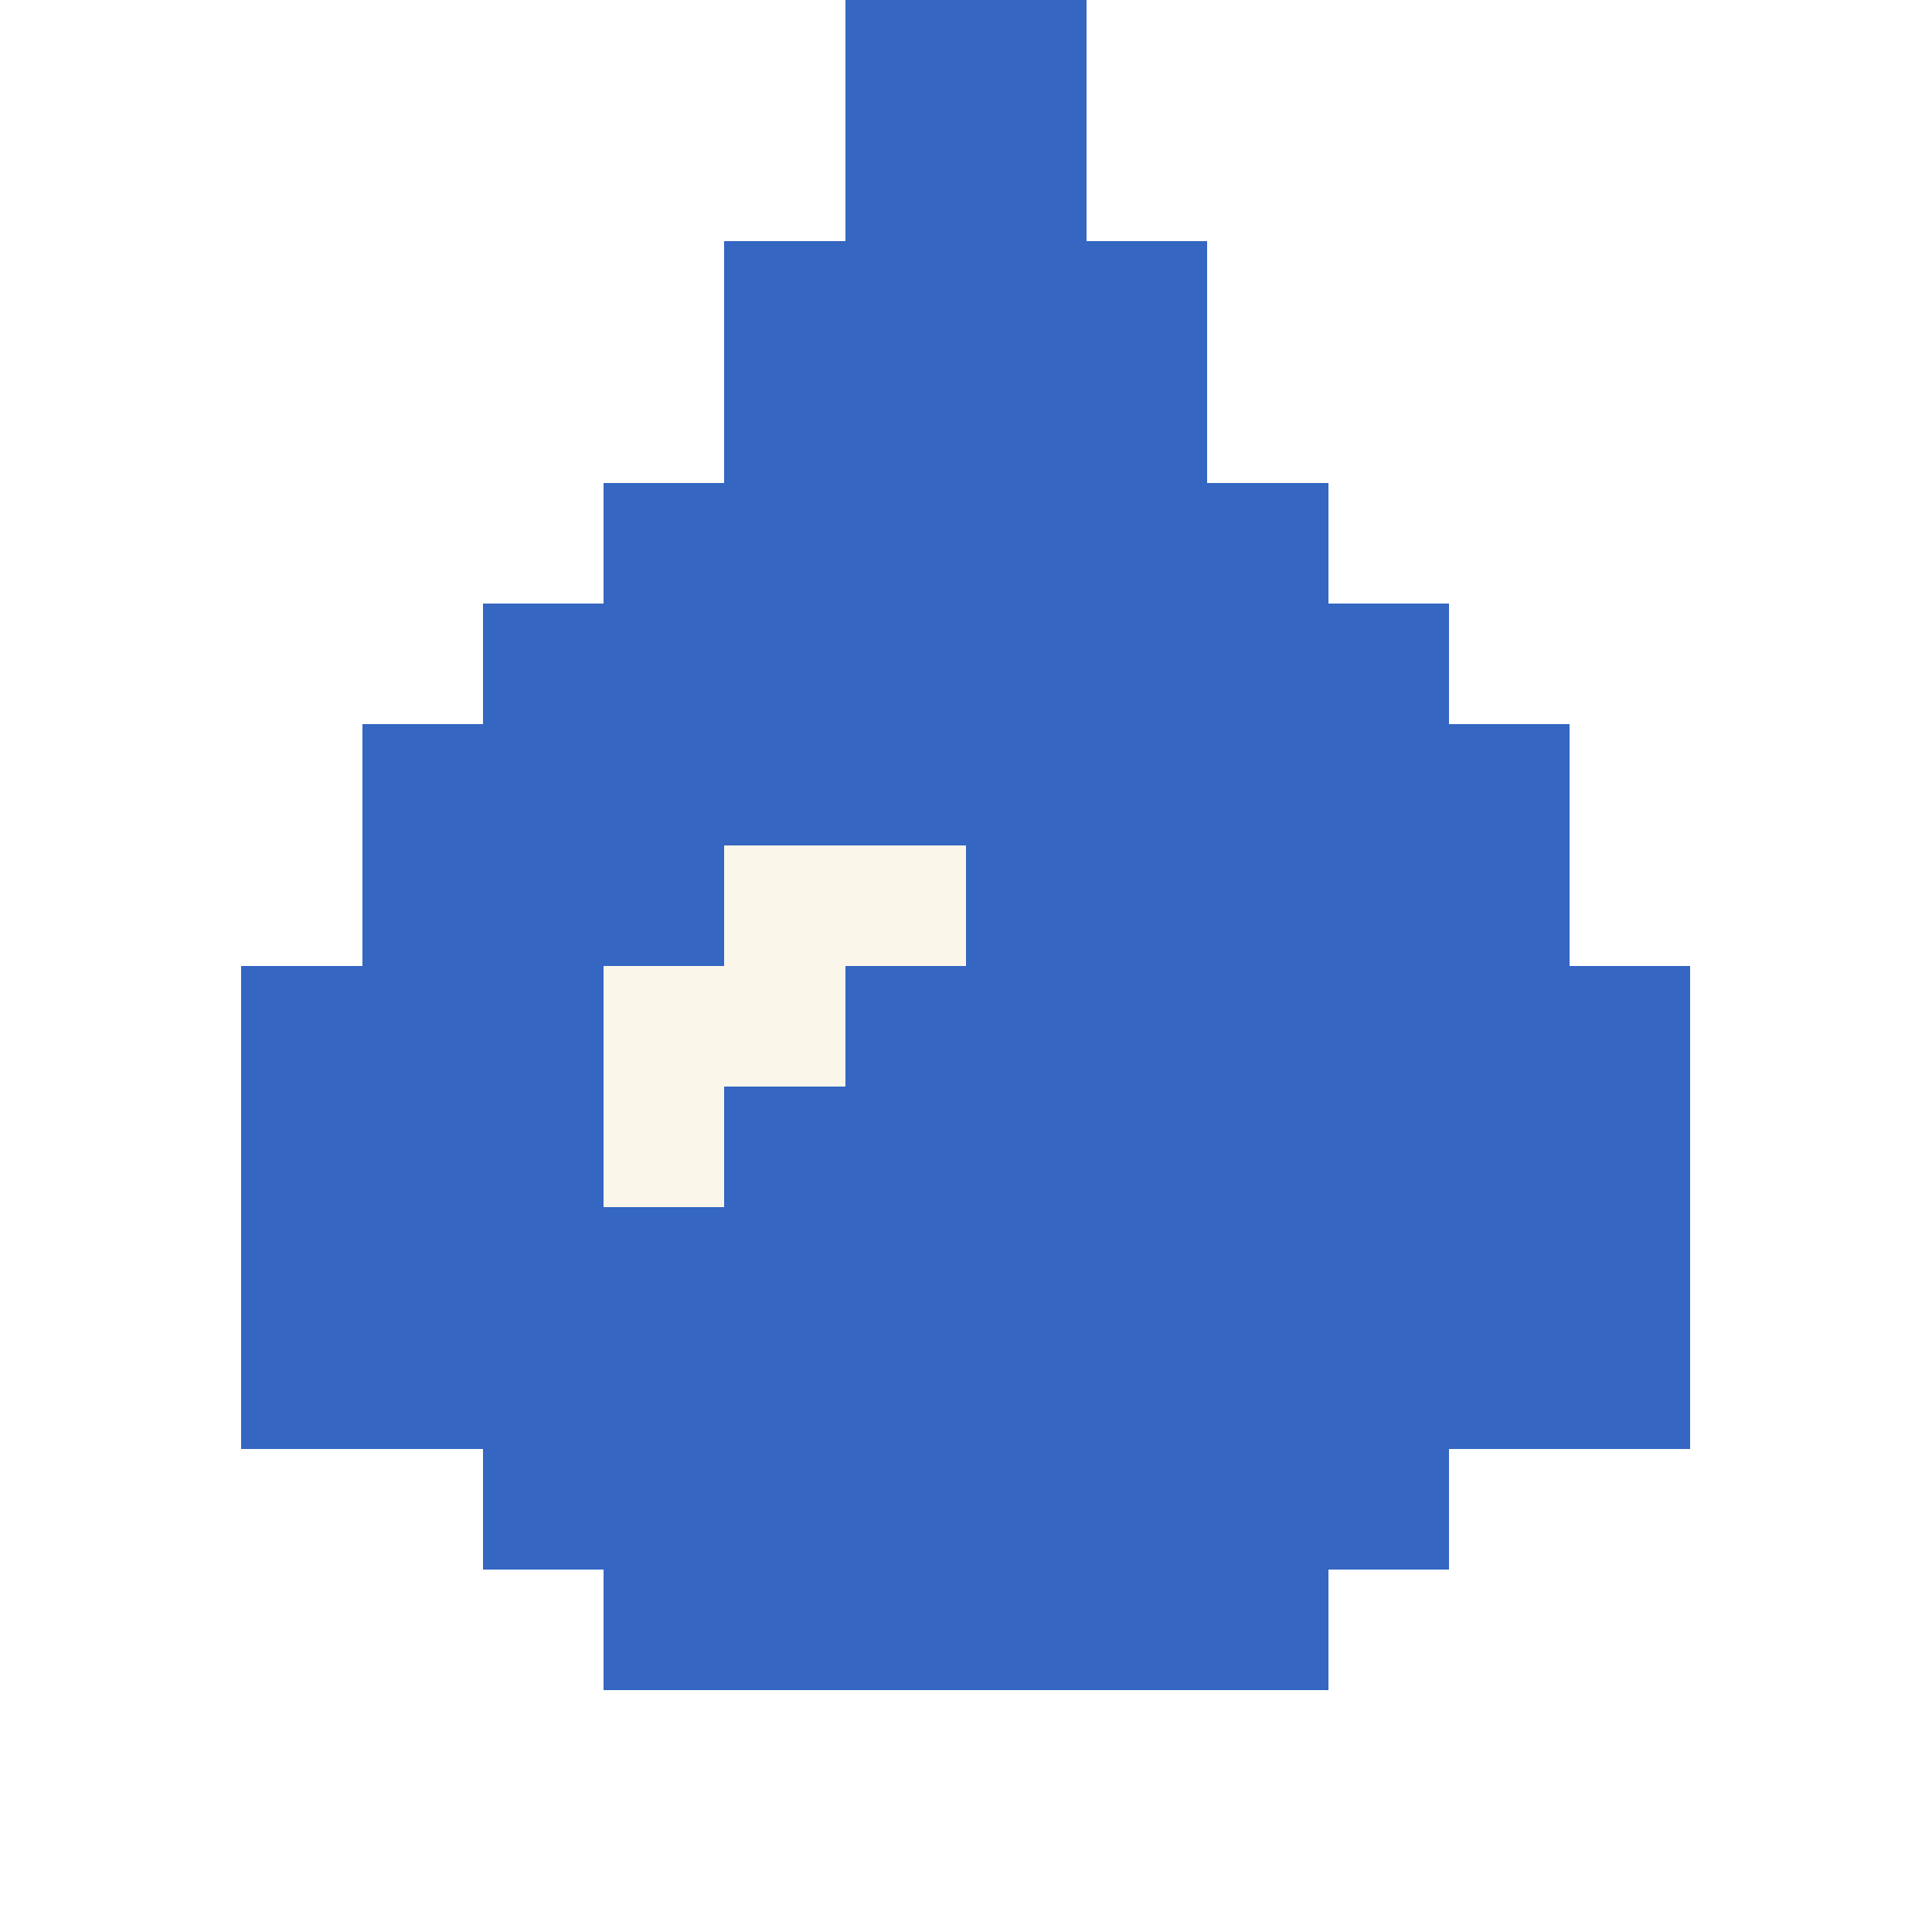
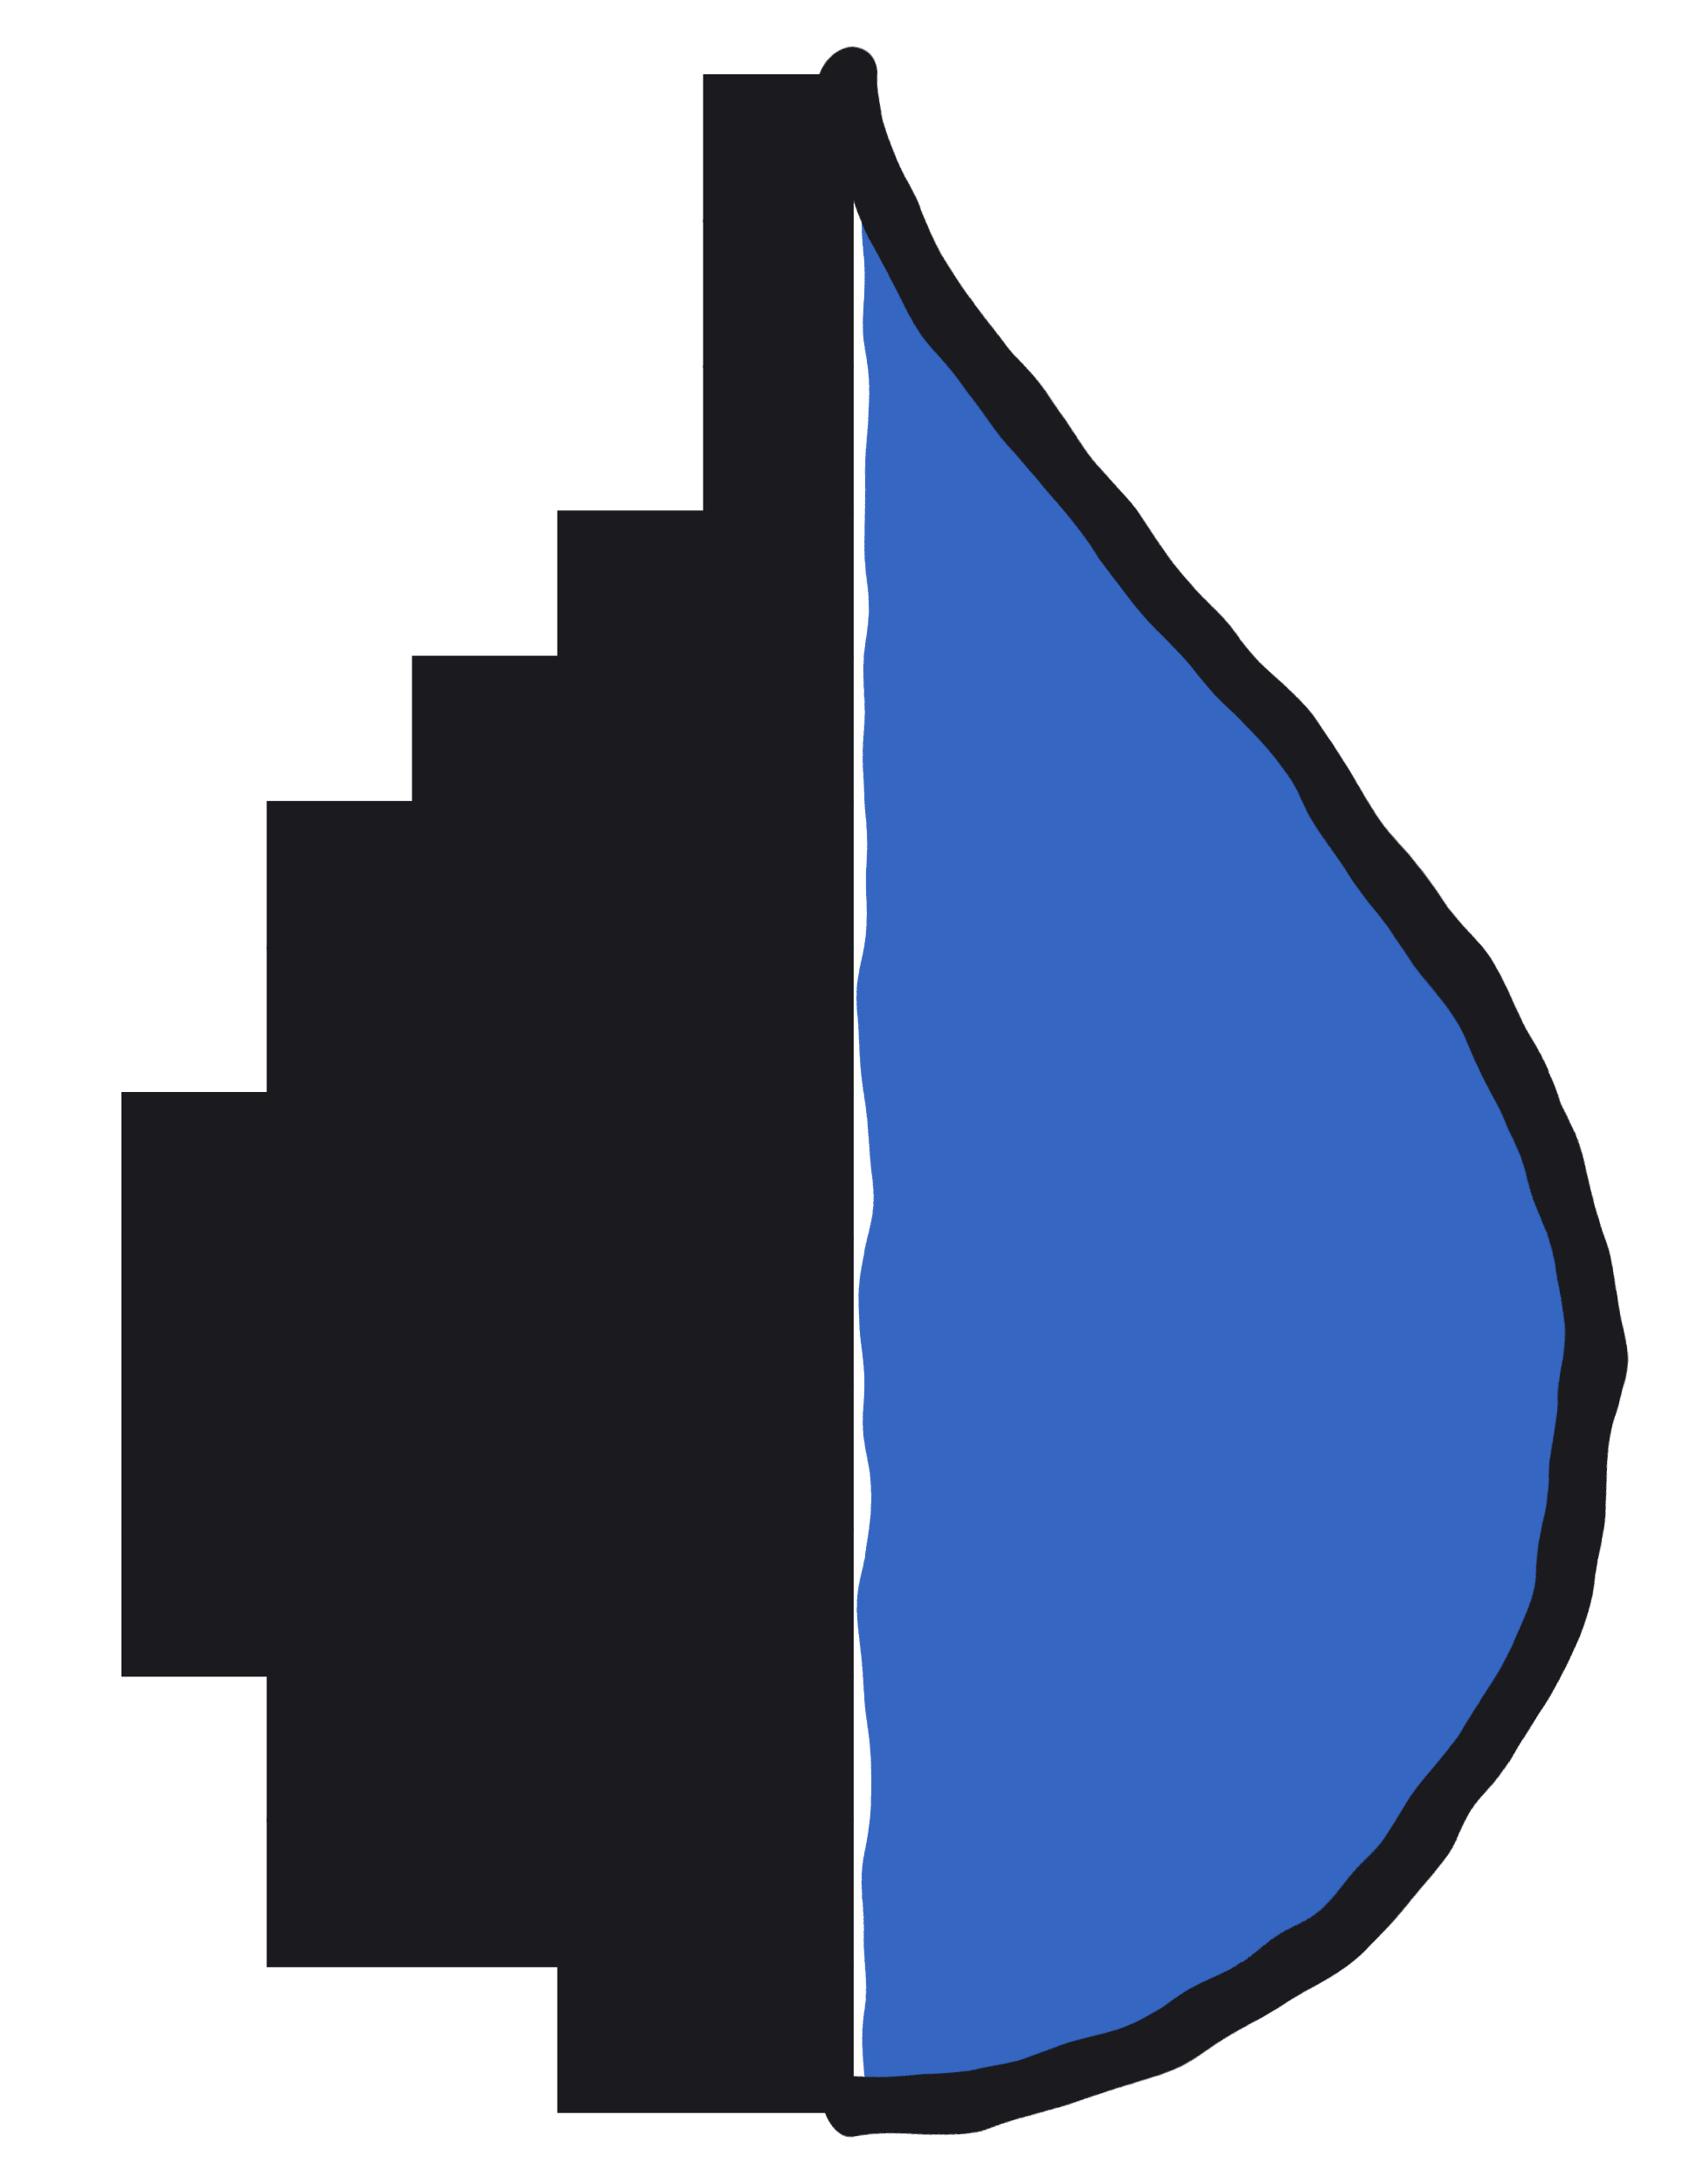
- <svg xmlns="http://www.w3.org/2000/svg" viewBox="0 0 16 16" shape-rendering="crispEdges">
-   <path fill="#3466c2" d="M7 0h2v2H7zM6 2h4v2H6zM5 4h6v1H5zM4 5h8v1H4zM3 6h10v6H3zM2 8h12v4H2zM4 12h8v1H4zM5 13h6v1H5zM3 12h1v-1H3z" />
-   <path fill="#fbf6ea" d="M6 7h2v1H6zM5 8h2v1H5zM5 9h1v1H5z" />
+ <svg xmlns="http://www.w3.org/2000/svg" viewBox="96 50 320 412">
+   <style>@media (prefers-color-scheme: dark) { [fill="#1b1a1f"] { fill: #f4eddc } [stroke="#1b1a1f"] { stroke: #f4eddc } }</style>
+   <defs>
+     <clipPath id="drop256x64-l">
+       <rect x="228.6" y="64.0" width="28.4" height="28.0" />
+       <rect x="228.6" y="91.4" width="28.4" height="28.0" />
+       <rect x="228.6" y="118.9" width="28.4" height="28.0" />
+       <rect x="201.1" y="146.3" width="55.9" height="28.0" />
+       <rect x="173.7" y="173.7" width="83.3" height="28.0" />
+       <rect x="146.3" y="201.1" width="110.7" height="28.0" />
+       <rect x="146.3" y="228.6" width="110.7" height="28.0" />
+       <rect x="118.9" y="256.0" width="138.1" height="28.0" />
+       <rect x="118.9" y="283.4" width="138.1" height="28.0" />
+       <rect x="118.9" y="310.9" width="138.1" height="28.0" />
+       <rect x="118.9" y="338.3" width="138.1" height="28.0" />
+       <rect x="146.3" y="365.7" width="110.7" height="28.0" />
+       <rect x="146.3" y="393.1" width="110.7" height="28.0" />
+       <rect x="201.1" y="420.6" width="55.9" height="28.0" />
+     </clipPath>
+     <clipPath id="drop256x64-r">
+       <path d="M 256 64 L 256.0 64.0 L 256.1 66.0 L 256.4 68.0 L 256.8 70.0 L 257.2 72.0 L 257.7 74.0 L 258.3 76.0 L 259.0 78.0 L 259.7 80.0 L 260.4 82.0 L 261.2 84.0 L 262.1 86.0 L 263.0 88.0 L 264.0 90.0 L 264.9 92.0 L 266.0 94.0 L 267.1 96.0 L 268.2 98.0 L 269.3 100.0 L 270.5 102.0 L 271.7 104.0 L 272.9 106.0 L 274.2 108.0 L 275.5 110.0 L 276.8 112.0 L 278.2 114.0 L 279.6 116.0 L 281.0 118.0 L 282.4 120.0 L 283.9 122.0 L 285.4 124.0 L 286.9 126.0 L 288.4 128.0 L 289.9 130.0 L 291.5 132.0 L 293.0 134.0 L 294.6 136.0 L 296.2 138.0 L 297.8 140.0 L 299.5 142.0 L 301.1 144.0 L 302.7 146.0 L 304.4 148.0 L 306.1 150.0 L 307.7 152.0 L 309.4 154.0 L 311.1 156.0 L 312.8 158.0 L 314.5 160.0 L 316.2 162.0 L 317.9 164.0 L 319.6 166.0 L 321.3 168.0 L 323.0 170.0 L 324.7 172.0 L 326.3 174.0 L 328.0 176.0 L 329.7 178.0 L 331.4 180.0 L 333.1 182.0 L 334.7 184.0 L 336.4 186.0 L 338.1 188.0 L 339.7 190.0 L 341.3 192.0 L 343.0 194.0 L 344.6 196.0 L 346.2 198.0 L 347.7 200.0 L 349.3 202.0 L 350.9 204.0 L 352.4 206.0 L 353.9 208.0 L 355.4 210.0 L 356.9 212.0 L 358.4 214.0 L 359.8 216.0 L 361.3 218.0 L 362.7 220.0 L 364.1 222.0 L 365.4 224.0 L 366.8 226.0 L 368.1 228.0 L 369.4 230.0 L 370.7 232.0 L 371.9 234.0 L 373.1 236.0 L 374.3 238.0 L 375.5 240.0 L 376.6 242.0 L 377.7 244.0 L 378.8 246.0 L 379.9 248.0 L 380.9 250.0 L 381.9 252.0 L 382.8 254.0 L 383.8 256.0 L 384.7 258.0 L 385.5 260.0 L 386.4 262.0 L 387.2 264.0 L 388.0 266.0 L 388.7 268.0 L 389.4 270.0 L 390.1 272.0 L 390.7 274.0 L 391.3 276.0 L 391.9 278.0 L 392.4 280.0 L 392.9 282.0 L 393.3 284.0 L 393.8 286.0 L 394.2 288.0 L 394.5 290.0 L 394.8 292.0 L 395.1 294.0 L 395.3 296.0 L 395.5 298.0 L 395.7 300.0 L 395.8 302.0 L 395.9 304.0 L 396.0 306.0 L 396.0 308.0 L 396.0 310.0 L 395.9 312.0 L 395.9 314.0 L 395.8 316.0 L 395.6 318.0 L 395.5 320.0 L 395.3 322.0 L 395.1 324.0 L 394.8 326.0 L 394.6 328.0 L 394.3 330.0 L 393.9 332.0 L 393.6 334.0 L 393.2 336.0 L 392.7 338.0 L 392.3 340.0 L 391.8 342.0 L 391.3 344.0 L 390.7 346.0 L 390.2 348.0 L 389.6 350.0 L 388.9 352.0 L 388.2 354.0 L 387.5 356.0 L 386.8 358.0 L 386.0 360.0 L 385.2 362.0 L 384.3 364.0 L 383.4 366.0 L 382.5 368.0 L 381.5 370.0 L 380.5 372.0 L 379.5 374.0 L 378.4 376.0 L 377.2 378.0 L 376.1 380.0 L 374.8 382.0 L 373.6 384.0 L 372.3 386.0 L 370.9 388.0 L 369.5 390.0 L 368.0 392.0 L 366.5 394.0 L 364.9 396.0 L 363.2 398.0 L 361.5 400.0 L 359.7 402.0 L 357.9 404.0 L 356.0 406.0 L 354.0 408.0 L 351.9 410.0 L 349.7 412.0 L 347.5 414.0 L 345.1 416.0 L 342.6 418.0 L 340.0 420.0 L 337.3 422.0 L 334.4 424.0 L 331.3 426.0 L 328.1 428.0 L 324.7 430.0 L 321.0 432.0 L 317.0 434.0 L 312.7 436.0 L 308.0 438.0 L 302.6 440.0 L 296.5 442.0 L 289.2 444.0 L 279.6 446.0 L 256.0 448.0 L 256.0 448.0 Z" />
+     </clipPath>
+     <filter id="drop256x64-pen" x="-5%" y="-5%" width="110%" height="110%">
+       <feTurbulence type="fractalNoise" baseFrequency="0.035" numOctaves="2" seed="3" result="n" />
+       <feDisplacementMap in="SourceGraphic" in2="n" scale="6" xChannelSelector="R" yChannelSelector="G" />
+     </filter>
+   </defs>
+   <g fill="#1b1a1f">
+     <rect x="228.6" y="64.0" width="28.4" height="28.0" />
+     <rect x="228.6" y="91.4" width="28.4" height="28.0" />
+     <rect x="228.6" y="118.9" width="28.4" height="28.0" />
+     <rect x="201.1" y="146.3" width="55.9" height="28.0" />
+     <rect x="173.7" y="173.7" width="83.3" height="28.0" />
+     <rect x="146.3" y="201.1" width="110.7" height="28.0" />
+     <rect x="146.3" y="228.6" width="110.7" height="28.0" />
+     <rect x="118.9" y="256.0" width="138.1" height="28.0" />
+     <rect x="118.9" y="283.4" width="138.1" height="28.0" />
+     <rect x="118.9" y="310.9" width="138.1" height="28.0" />
+     <rect x="118.9" y="338.3" width="138.1" height="28.0" />
+     <rect x="146.3" y="365.7" width="110.7" height="28.0" />
+     <rect x="146.3" y="393.1" width="110.7" height="28.0" />
+     <rect x="201.1" y="420.6" width="55.9" height="28.0" />
+   </g>
+   <g filter="url(#drop256x64-pen)">
+     <path d="M 256 64 L 256.0 64.0 L 256.1 66.0 L 256.4 68.0 L 256.8 70.0 L 257.2 72.0 L 257.7 74.0 L 258.3 76.0 L 259.0 78.0 L 259.7 80.0 L 260.4 82.0 L 261.2 84.0 L 262.1 86.0 L 263.0 88.0 L 264.0 90.0 L 264.9 92.0 L 266.0 94.0 L 267.1 96.0 L 268.2 98.0 L 269.3 100.0 L 270.5 102.0 L 271.7 104.0 L 272.9 106.0 L 274.2 108.0 L 275.5 110.0 L 276.8 112.0 L 278.2 114.0 L 279.6 116.0 L 281.0 118.0 L 282.4 120.0 L 283.9 122.0 L 285.4 124.0 L 286.9 126.0 L 288.4 128.0 L 289.9 130.0 L 291.5 132.0 L 293.0 134.0 L 294.6 136.0 L 296.2 138.0 L 297.8 140.0 L 299.5 142.0 L 301.1 144.0 L 302.7 146.0 L 304.4 148.0 L 306.1 150.0 L 307.7 152.0 L 309.4 154.0 L 311.1 156.0 L 312.8 158.0 L 314.5 160.0 L 316.2 162.0 L 317.9 164.0 L 319.6 166.0 L 321.3 168.0 L 323.0 170.0 L 324.7 172.0 L 326.3 174.0 L 328.0 176.0 L 329.7 178.0 L 331.4 180.0 L 333.1 182.0 L 334.7 184.0 L 336.4 186.0 L 338.1 188.0 L 339.7 190.0 L 341.3 192.0 L 343.0 194.0 L 344.6 196.0 L 346.2 198.0 L 347.7 200.0 L 349.3 202.0 L 350.9 204.0 L 352.4 206.0 L 353.9 208.0 L 355.4 210.0 L 356.9 212.0 L 358.4 214.0 L 359.8 216.0 L 361.3 218.0 L 362.7 220.0 L 364.1 222.0 L 365.4 224.0 L 366.8 226.0 L 368.1 228.0 L 369.4 230.0 L 370.7 232.0 L 371.9 234.0 L 373.1 236.0 L 374.3 238.0 L 375.5 240.0 L 376.6 242.0 L 377.7 244.0 L 378.8 246.0 L 379.9 248.0 L 380.9 250.0 L 381.9 252.0 L 382.8 254.0 L 383.8 256.0 L 384.7 258.0 L 385.5 260.0 L 386.4 262.0 L 387.2 264.0 L 388.0 266.0 L 388.7 268.0 L 389.4 270.0 L 390.1 272.0 L 390.7 274.0 L 391.3 276.0 L 391.9 278.0 L 392.4 280.0 L 392.9 282.0 L 393.3 284.0 L 393.8 286.0 L 394.2 288.0 L 394.5 290.0 L 394.8 292.0 L 395.1 294.0 L 395.3 296.0 L 395.5 298.0 L 395.7 300.0 L 395.8 302.0 L 395.9 304.0 L 396.0 306.0 L 396.0 308.0 L 396.0 310.0 L 395.9 312.0 L 395.9 314.0 L 395.8 316.0 L 395.6 318.0 L 395.5 320.0 L 395.3 322.0 L 395.1 324.0 L 394.8 326.0 L 394.6 328.0 L 394.3 330.0 L 393.9 332.0 L 393.6 334.0 L 393.2 336.0 L 392.7 338.0 L 392.3 340.0 L 391.8 342.0 L 391.3 344.0 L 390.7 346.0 L 390.2 348.0 L 389.6 350.0 L 388.9 352.0 L 388.2 354.0 L 387.5 356.0 L 386.8 358.0 L 386.0 360.0 L 385.2 362.0 L 384.3 364.0 L 383.4 366.0 L 382.5 368.0 L 381.5 370.0 L 380.5 372.0 L 379.5 374.0 L 378.4 376.0 L 377.2 378.0 L 376.1 380.0 L 374.8 382.0 L 373.6 384.0 L 372.3 386.0 L 370.9 388.0 L 369.5 390.0 L 368.0 392.0 L 366.5 394.0 L 364.9 396.0 L 363.2 398.0 L 361.5 400.0 L 359.7 402.0 L 357.9 404.0 L 356.0 406.0 L 354.0 408.0 L 351.9 410.0 L 349.7 412.0 L 347.5 414.0 L 345.1 416.0 L 342.6 418.0 L 340.0 420.0 L 337.3 422.0 L 334.4 424.0 L 331.3 426.0 L 328.1 428.0 L 324.7 430.0 L 321.0 432.0 L 317.0 434.0 L 312.7 436.0 L 308.0 438.0 L 302.6 440.0 L 296.5 442.0 L 289.2 444.0 L 279.6 446.0 L 256.0 448.0 L 256.0 448.0 Z" fill="#3466c2" transform="translate(3 4)" />
+     <path d="M 256 64 L 256.0 64.0 L 256.1 66.0 L 256.4 68.0 L 256.8 70.0 L 257.2 72.0 L 257.7 74.0 L 258.3 76.0 L 259.0 78.0 L 259.7 80.0 L 260.4 82.0 L 261.2 84.0 L 262.1 86.0 L 263.0 88.0 L 264.0 90.0 L 264.9 92.0 L 266.0 94.0 L 267.1 96.0 L 268.2 98.0 L 269.3 100.0 L 270.5 102.0 L 271.7 104.0 L 272.9 106.0 L 274.2 108.0 L 275.5 110.0 L 276.8 112.0 L 278.2 114.0 L 279.6 116.0 L 281.0 118.0 L 282.4 120.0 L 283.9 122.0 L 285.4 124.0 L 286.9 126.0 L 288.4 128.0 L 289.9 130.0 L 291.5 132.0 L 293.0 134.0 L 294.6 136.0 L 296.2 138.0 L 297.8 140.0 L 299.5 142.0 L 301.1 144.0 L 302.7 146.0 L 304.4 148.0 L 306.1 150.0 L 307.7 152.0 L 309.4 154.0 L 311.1 156.0 L 312.8 158.0 L 314.5 160.0 L 316.2 162.0 L 317.9 164.0 L 319.6 166.0 L 321.3 168.0 L 323.0 170.0 L 324.7 172.0 L 326.3 174.0 L 328.0 176.0 L 329.7 178.0 L 331.4 180.0 L 333.1 182.0 L 334.7 184.0 L 336.4 186.0 L 338.1 188.0 L 339.7 190.0 L 341.3 192.0 L 343.0 194.0 L 344.6 196.0 L 346.2 198.0 L 347.7 200.0 L 349.3 202.0 L 350.9 204.0 L 352.4 206.0 L 353.9 208.0 L 355.4 210.0 L 356.9 212.0 L 358.4 214.0 L 359.8 216.0 L 361.3 218.0 L 362.7 220.0 L 364.1 222.0 L 365.4 224.0 L 366.8 226.0 L 368.1 228.0 L 369.4 230.0 L 370.7 232.0 L 371.9 234.0 L 373.1 236.0 L 374.3 238.0 L 375.5 240.0 L 376.6 242.0 L 377.7 244.0 L 378.8 246.0 L 379.9 248.0 L 380.9 250.0 L 381.9 252.0 L 382.8 254.0 L 383.8 256.0 L 384.7 258.0 L 385.5 260.0 L 386.4 262.0 L 387.2 264.0 L 388.0 266.0 L 388.7 268.0 L 389.4 270.0 L 390.1 272.0 L 390.7 274.0 L 391.3 276.0 L 391.9 278.0 L 392.4 280.0 L 392.9 282.0 L 393.3 284.0 L 393.8 286.0 L 394.2 288.0 L 394.5 290.0 L 394.8 292.0 L 395.1 294.0 L 395.3 296.0 L 395.5 298.0 L 395.7 300.0 L 395.8 302.0 L 395.9 304.0 L 396.0 306.0 L 396.0 308.0 L 396.0 310.0 L 395.9 312.0 L 395.9 314.0 L 395.8 316.0 L 395.6 318.0 L 395.5 320.0 L 395.3 322.0 L 395.1 324.0 L 394.8 326.0 L 394.6 328.0 L 394.3 330.0 L 393.9 332.0 L 393.6 334.0 L 393.2 336.0 L 392.7 338.0 L 392.3 340.0 L 391.8 342.0 L 391.3 344.0 L 390.7 346.0 L 390.2 348.0 L 389.6 350.0 L 388.9 352.0 L 388.2 354.0 L 387.5 356.0 L 386.8 358.0 L 386.0 360.0 L 385.2 362.0 L 384.3 364.0 L 383.4 366.0 L 382.5 368.0 L 381.5 370.0 L 380.5 372.0 L 379.5 374.0 L 378.4 376.0 L 377.2 378.0 L 376.1 380.0 L 374.8 382.0 L 373.6 384.0 L 372.3 386.0 L 370.9 388.0 L 369.5 390.0 L 368.0 392.0 L 366.5 394.0 L 364.9 396.0 L 363.2 398.0 L 361.5 400.0 L 359.7 402.0 L 357.9 404.0 L 356.0 406.0 L 354.0 408.0 L 351.9 410.0 L 349.7 412.0 L 347.5 414.0 L 345.1 416.0 L 342.6 418.0 L 340.0 420.0 L 337.3 422.0 L 334.4 424.0 L 331.3 426.0 L 328.1 428.0 L 324.7 430.0 L 321.0 432.0 L 317.0 434.0 L 312.7 436.0 L 308.0 438.0 L 302.6 440.0 L 296.5 442.0 L 289.2 444.0 L 279.6 446.0 L 256.0 448.0 L 256.0 448.0" fill="none" stroke="#1b1a1f" stroke-width="11" stroke-linejoin="round" stroke-linecap="round" />
+   </g>
</svg>
